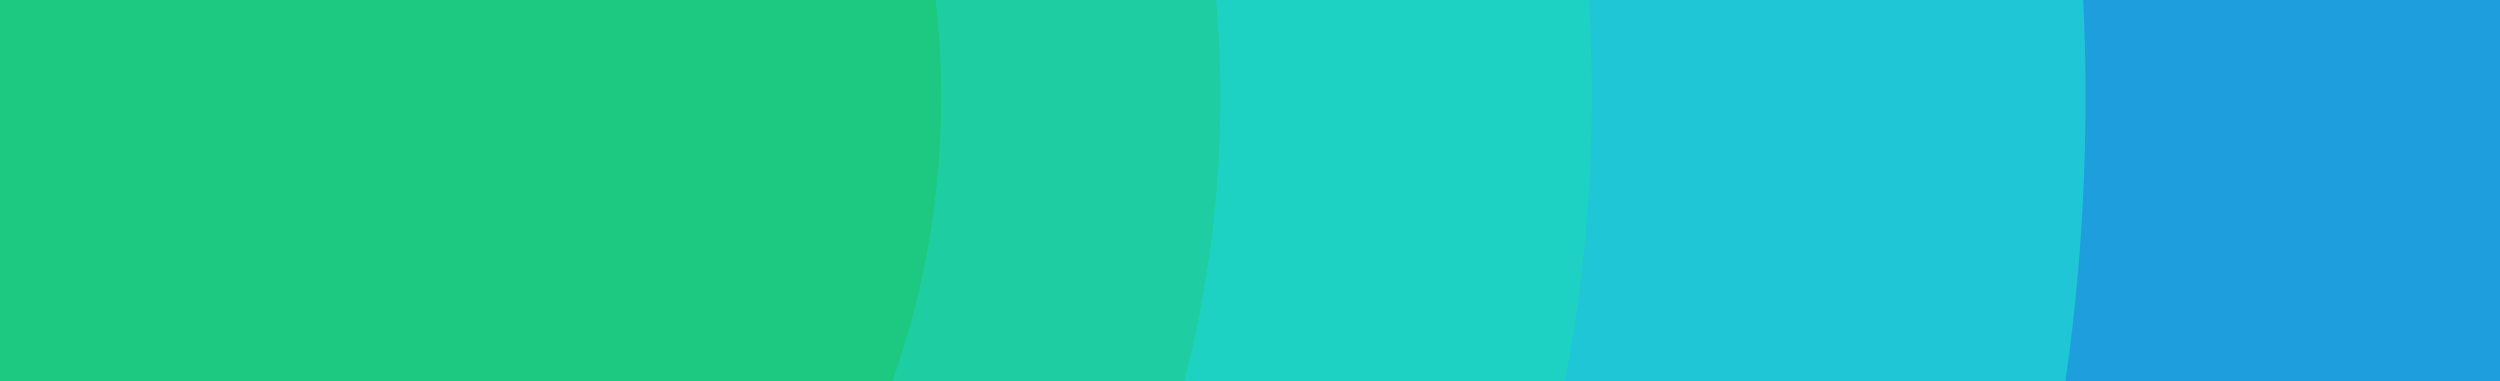
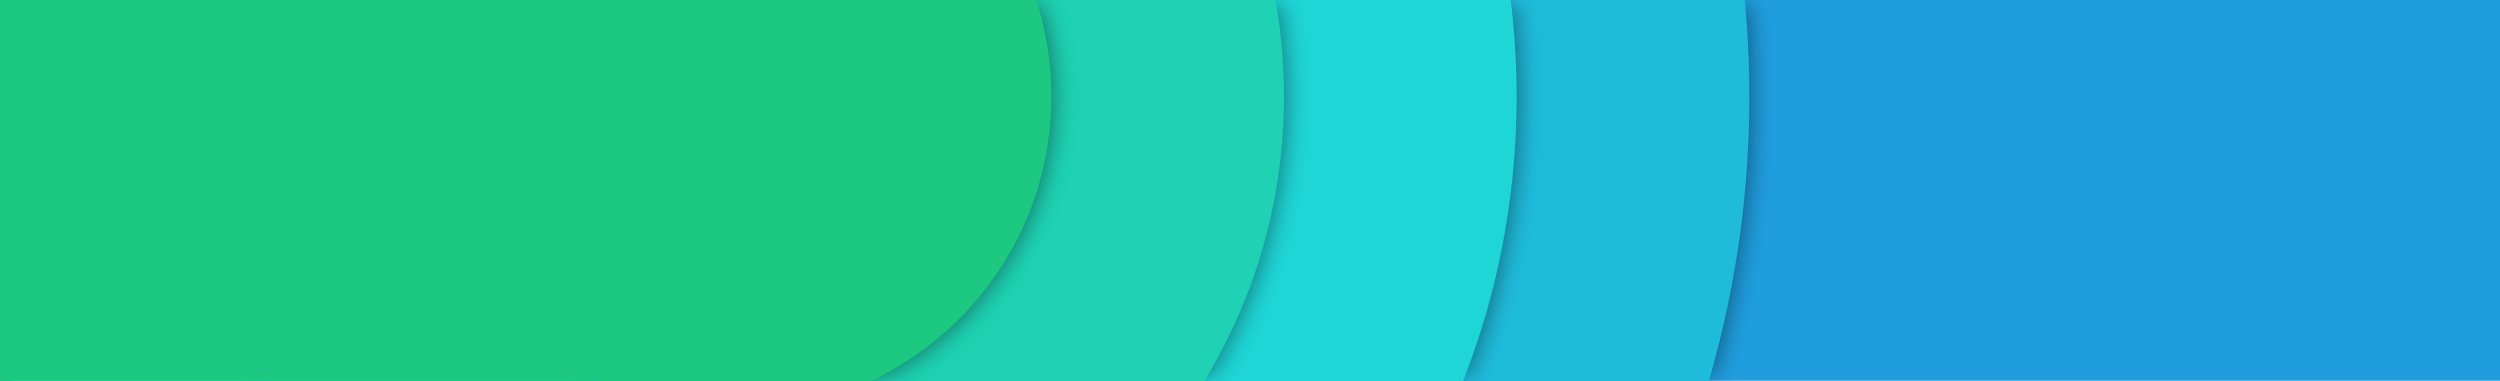
<svg xmlns="http://www.w3.org/2000/svg" width="1182" height="180" viewBox="0 0 1182 180" version="1.1" id="SVGRoot" xml:space="preserve">
-   <defs id="defs132" />
+   <defs id="defs132">
+     <filter style="color-interpolation-filters:sRGB;" id="filter1140" x="-0.018" y="-0.018" width="1.036" height="1.036">
+       <feFlood flood-opacity="0.498" flood-color="rgb(0,0,0)" result="flood" id="feFlood1130" />
+       <feComposite in="flood" in2="SourceGraphic" operator="in" result="composite1" id="feComposite1132" />
+       <feGaussianBlur in="composite1" stdDeviation="6" result="blur" id="feGaussianBlur1134" />
+       <feOffset dx="0" dy="0" result="offset" id="feOffset1136" />
+       <feComposite in="SourceGraphic" in2="offset" operator="over" result="composite2" id="feComposite1138" />
+     </filter>
+     <filter style="color-interpolation-filters:sRGB;" id="filter1368" x="-0.033" y="-0.033" width="1.067" height="1.067">
+       <feFlood flood-opacity="0.498" flood-color="rgb(0,0,0)" result="flood" id="feFlood1358" />
+       <feComposite in="flood" in2="SourceGraphic" operator="in" result="composite1" id="feComposite1360" />
+       <feGaussianBlur in="composite1" stdDeviation="6" result="blur" id="feGaussianBlur1362" />
+       <feOffset dx="0" dy="0" result="offset" id="feOffset1364" />
+       <feComposite in="SourceGraphic" in2="offset" operator="over" result="composite2" id="feComposite1366" />
+     </filter>
+     <filter style="color-interpolation-filters:sRGB;" id="filter1380" x="-0.021" y="-0.021" width="1.043" height="1.043">
+       <feFlood flood-opacity="0.498" flood-color="rgb(0,0,0)" result="flood" id="feFlood1370" />
+       <feComposite in="flood" in2="SourceGraphic" operator="in" result="composite1" id="feComposite1372" />
+       <feGaussianBlur in="composite1" stdDeviation="6" result="blur" id="feGaussianBlur1374" />
+       <feOffset dx="0" dy="0" result="offset" id="feOffset1376" />
+       <feComposite in="SourceGraphic" in2="offset" operator="over" result="composite2" id="feComposite1378" />
+     </filter>
+     <filter style="color-interpolation-filters:sRGB;" id="filter1392" x="-0.016" y="-0.016" width="1.032" height="1.032">
+       <feFlood flood-opacity="0.498" flood-color="rgb(0,0,0)" result="flood" id="feFlood1382" />
+       <feComposite in="flood" in2="SourceGraphic" operator="in" result="composite1" id="feComposite1384" />
+       <feGaussianBlur in="composite1" stdDeviation="6" result="blur" id="feGaussianBlur1386" />
+       <feOffset dx="0" dy="0" result="offset" id="feOffset1388" />
+       <feComposite in="SourceGraphic" in2="offset" operator="over" result="composite2" id="feComposite1390" />
+     </filter>
+     <filter style="color-interpolation-filters:sRGB;" id="filter3251" x="-0.048" y="-0.048" width="1.097" height="1.097">
+       <feFlood flood-opacity="0.498" flood-color="rgb(0,0,0)" result="flood" id="feFlood3241" />
+       <feComposite in="flood" in2="SourceGraphic" operator="in" result="composite1" id="feComposite3243" />
+       <feGaussianBlur in="composite1" stdDeviation="6" result="blur" id="feGaussianBlur3245" />
+       <feOffset dx="0" dy="0" result="offset" id="feOffset3247" />
+       <feComposite in="SourceGraphic" in2="offset" operator="over" result="composite2" id="feComposite3249" />
+     </filter>
+     <filter style="color-interpolation-filters:sRGB;" id="filter3263" x="-0.028" y="-0.028" width="1.056" height="1.056">
+       <feFlood flood-opacity="0.498" flood-color="rgb(0,0,0)" result="flood" id="feFlood3253" />
+       <feComposite in="flood" in2="SourceGraphic" operator="in" result="composite1" id="feComposite3255" />
+       <feGaussianBlur in="composite1" stdDeviation="6" result="blur" id="feGaussianBlur3257" />
+       <feOffset dx="0" dy="0" result="offset" id="feOffset3259" />
+       <feComposite in="SourceGraphic" in2="offset" operator="over" result="composite2" id="feComposite3261" />
+     </filter>
+     <filter style="color-interpolation-filters:sRGB;" id="filter3275" x="-0.02" y="-0.02" width="1.039" height="1.039">
+       <feFlood flood-opacity="0.498" flood-color="rgb(0,0,0)" result="flood" id="feFlood3265" />
+       <feComposite in="flood" in2="SourceGraphic" operator="in" result="composite1" id="feComposite3267" />
+       <feGaussianBlur in="composite1" stdDeviation="6" result="blur" id="feGaussianBlur3269" />
+       <feOffset dx="0" dy="0" result="offset" id="feOffset3271" />
+       <feComposite in="SourceGraphic" in2="offset" operator="over" result="composite2" id="feComposite3273" />
+     </filter>
+     <filter style="color-interpolation-filters:sRGB;" id="filter3287" x="-0.015" y="-0.015" width="1.03" height="1.03">
+       <feFlood flood-opacity="0.498" flood-color="rgb(0,0,0)" result="flood" id="feFlood3277" />
+       <feComposite in="flood" in2="SourceGraphic" operator="in" result="composite1" id="feComposite3279" />
+       <feGaussianBlur in="composite1" stdDeviation="6" result="blur" id="feGaussianBlur3281" />
+       <feOffset dx="0" dy="0" result="offset" id="feOffset3283" />
+       <feComposite in="SourceGraphic" in2="offset" operator="over" result="composite2" id="feComposite3285" />
+     </filter>
+   </defs>
  <g id="layer1">
-     <circle style="font-variation-settings:'wdth' 99.9, 'wght' 800;fill:#1f9ede;fill-opacity:1;stroke:none;stroke-width:0;stroke-opacity:0.75" id="circle296" cx="45" cy="46" r="1251.603" />
-     <circle style="font-variation-settings:'wdth' 99.9, 'wght' 800;fill:#1fc7d6;fill-opacity:1;stroke:none;stroke-width:0;stroke-opacity:0.75" id="circle1334" cx="45" cy="46" r="941.055" />
-     <circle style="font-variation-settings:'wdth' 99.9, 'wght' 800;fill:#1ed2c3;fill-opacity:1;stroke:none;stroke-width:0;stroke-opacity:0.75" id="circle1332" cx="45" cy="46" r="707.56" />
-     <circle style="font-variation-settings:'wdth' 99.9, 'wght' 800;fill:#1ecda1;fill-opacity:1;stroke:none;stroke-width:0;stroke-opacity:0.75" id="circle1330" cx="45" cy="46" r="532" />
-     <circle style="font-variation-settings:'wdth' 99.9, 'wght' 800;fill:#1dc881;fill-opacity:1;stroke:none;stroke-width:0;stroke-opacity:0.75" id="path773" cx="45" cy="46" r="400" />
+     <rect style="font-variation-settings:'wdth' 99.9, 'wght' 800;fill:#1f9ede;fill-opacity:1.0;stroke-width:0;stroke-opacity:0.75" id="rect3116" width="1182" height="180" x="0" y="0" />
+     <circle style="font-variation-settings:'wdth' 99.9, 'wght' 800;display:inline;fill:#1fbbdb;fill-opacity:1;stroke:none;stroke-width:0;stroke-opacity:0.75;filter:url(#filter3287)" id="circle3159" cx="348.582" cy="45.68" r="478.5" />
+     <circle style="font-variation-settings:'wdth' 99.9, 'wght' 800;display:inline;fill:#1fd6d6;fill-opacity:1;stroke:none;stroke-width:0;stroke-opacity:0.75;filter:url(#filter3275)" id="circle3157" cx="348.582" cy="45.68" r="368.5" />
+     <circle style="font-variation-settings:'wdth' 99.9, 'wght' 800;display:inline;fill:#1ed2b3;fill-opacity:1;stroke:none;stroke-width:0;stroke-opacity:0.75;filter:url(#filter3263)" id="circle3155" cx="348.582" cy="45.68" r="258.5" />
+     <circle style="font-variation-settings:'wdth' 99.9, 'wght' 800;display:inline;fill:#1dc881;fill-opacity:1;stroke:none;stroke-width:0;stroke-opacity:0.75;filter:url(#filter3251)" id="circle3060" cx="348.582" cy="45.68" r="148.5" />
+     <rect style="font-variation-settings:'wdth' 99.9, 'wght' 800;fill:#1dc881;fill-opacity:1;stroke-width:0;stroke-opacity:0.75" id="rect3114" width="348.582" height="180" x="0" y="0" />
  </g>
  <g id="layer2" style="display:none">
    <g id="g243" transform="translate(19,20)">
      <path id="path3535" style="font-size:185px;font-family:'Exo 2';-inkscape-font-specification:'Exo 2, @wght=550';font-variation-settings:'wght' 550;display:inline;fill:#ffffff;fill-opacity:1;stroke:none;stroke-width:0" d="m 237.606,13.709 v 6.101 l -3.726,0.194 v 3.126 h 3.726 v 12.29 c 0,1.856 0.485,3.283 1.456,4.282 0.971,0.971 2.37,1.456 4.197,1.456 0.4,0 0.914,-0.029 1.542,-0.086 0.628,-0.057 1.27,-0.143 1.927,-0.257 0.657,-0.086 1.228,-0.2 1.713,-0.343 l -0.514,-3.34 h -2.998 c -0.971,0 -1.656,-0.185 -2.056,-0.557 -0.4,-0.4 -0.6,-1.056 -0.6,-1.97 v -11.477 h 6.381 V 19.791 h -6.381 v -6.081 z m -13.49,5.524 c -1.542,0 -3.112,0.357 -4.711,1.071 -1.514,0.649 -3.015,1.557 -4.503,2.718 l -0.378,-3.232 h -3.854 v 20.941 h 4.668 V 25.905 c 1.423,-0.809 2.672,-1.455 3.726,-1.917 1.171,-0.542 2.327,-0.814 3.469,-0.814 0.971,0 1.656,0.243 2.056,0.728 0.428,0.457 0.642,1.299 0.642,2.526 v 14.303 h 4.668 V 25.015 c 0,-3.854 -1.927,-5.781 -5.781,-5.781 z m -19.742,0.557 v 20.941 h -4.625 V 19.791 Z m -1.242,-9.079 q 1.413,0 1.413,1.413 v 2.398 q 0,1.413 -1.413,1.413 h -2.098 q -1.413,0 -1.413,-1.413 v -2.398 q 0,-1.413 1.413,-1.413 z m -28.692,8.522 c -1.513,0 -2.969,0.343 -4.368,1.028 -1.289,0.618 -2.616,1.542 -3.981,2.766 l -0.345,-3.237 h -3.768 v 20.941 h 4.668 V 25.816 c 0.834,-0.573 1.567,-1.045 2.184,-1.401 0.742,-0.428 1.399,-0.742 1.97,-0.942 0.6,-0.2 1.213,-0.3 1.841,-0.3 0.971,0 1.699,0.243 2.184,0.728 0.485,0.485 0.728,1.327 0.728,2.526 v 14.303 h 4.496 V 25.882 c 0.833,-0.57 1.578,-1.059 2.184,-1.423 0.714,-0.457 1.37,-0.785 1.97,-0.985 0.6,-0.2 1.228,-0.3 1.884,-0.3 1.056,0 1.798,0.257 2.227,0.771 0.428,0.514 0.642,1.342 0.642,2.484 v 14.303 h 4.625 V 25.015 c 0,-1.884 -0.486,-3.312 -1.456,-4.282 -0.971,-0.999 -2.369,-1.499 -4.197,-1.499 -1.485,0 -2.926,0.343 -4.325,1.028 -1.233,0.591 -2.512,1.461 -3.838,2.606 -0.246,-0.886 -0.65,-1.612 -1.216,-2.178 -0.942,-0.971 -2.312,-1.456 -4.111,-1.456 z m -37.471,0.557 6.338,10.149 -6.852,10.792 h 4.925 l 5.616,-9.25 h 0.637 l 5.652,9.25 h 4.882 l -6.852,-10.792 6.338,-10.149 h -4.882 l -5.055,8.436 h -0.811 L 141.851,19.791 Z m -23.168,0 v 15.716 c 0,3.854 1.941,5.781 5.824,5.781 1.57,0 3.112,-0.329 4.625,-0.985 1.39,-0.603 2.817,-1.475 4.28,-2.609 l 0.388,3.037 h 3.683 V 19.791 h -4.668 v 15.001 c -1.288,0.784 -2.408,1.401 -3.34,1.829 -1.028,0.457 -2.07,0.685 -3.126,0.685 -1.085,0 -1.87,-0.243 -2.356,-0.728 -0.457,-0.485 -0.671,-1.299 -0.642,-2.441 V 19.791 Z m -11.648,-0.557 c -1.542,0 -3.112,0.357 -4.711,1.071 -1.514,0.649 -3.015,1.557 -4.503,2.718 L 92.561,19.791 h -3.854 v 20.941 h 4.668 V 25.905 c 1.424,-0.809 2.672,-1.455 3.726,-1.918 1.171,-0.542 2.327,-0.814 3.469,-0.814 0.971,0 1.656,0.243 2.056,0.728 0.428,0.457 0.642,1.299 0.642,2.526 v 14.303 h 4.668 V 25.015 c 0,-3.854 -1.927,-5.781 -5.781,-5.781 z m -19.742,0.557 v 20.941 h -4.625 V 19.791 Z m -1.242,-9.079 q 1.413,0 1.413,1.413 v 2.398 q 0,1.413 -1.413,1.413 h -2.098 q -1.413,0 -1.413,-1.413 v -2.398 q 0,-1.413 1.413,-1.413 z m -12.076,0.043 -0.043,23.853 q 0,1.242 0.685,1.884 0.728,0.642 2.056,0.642 h 1.884 l 0.557,3.34 q -0.428,0.214 -1.242,0.343 -0.771,0.171 -1.627,0.257 -0.856,0.086 -1.413,0.086 -2.527,0 -4.025,-1.413 -1.499,-1.413 -1.499,-4.025 V 10.755 Z" />
      <path id="path3537" style="color:#000000;fill:#ffffff;fill-opacity:1;stroke:none;stroke-width:0;stroke-dasharray:none" d="M 26,1 C 12.165,1 1,12.165 1,26 1,39.835 12.165,51 26,51 39.835,51 51,39.835 51,26 51,12.165 39.835,1 26,1 Z M 9.796,10.954 h 4.63 v 20.833 c 0,2.584 2.045,4.63 4.63,4.63 h 13.889 c 2.584,0 4.63,-2.045 4.63,-4.63 V 20.213 c 0,-1.306 -1.009,-2.315 -2.315,-2.315 -1.306,0 -2.315,1.009 -2.315,2.315 V 31.787 H 28.315 V 20.213 c 0,-1.306 -1.009,-2.315 -2.315,-2.315 -1.306,0 -2.315,1.009 -2.315,2.315 v 11.574 h -4.63 V 20.213 c 0,-3.808 3.137,-6.944 6.944,-6.944 1.779,0 3.395,0.703 4.63,1.821 1.235,-1.118 2.851,-1.821 4.63,-1.821 3.808,0 6.944,3.137 6.944,6.944 v 11.574 c 0,5.086 -4.173,9.259 -9.259,9.259 H 19.056 c -5.086,0 -9.259,-4.173 -9.259,-9.259 z" />
-       <path id="path3729" style="font-size:185px;font-family:'Exo 2';-inkscape-font-specification:'Exo 2,  @wght=550';font-variation-settings:'wght' 550;fill:#ffffff;fill-opacity:0.5;stroke:none;stroke-width:0" d="m 389.851,19.278 q 1.456,0 3.083,0.128 1.627,0.086 3.212,0.214 1.627,0.128 2.912,0.343 l -0.343,3.169 q -2.013,-0.086 -4.068,-0.128 -2.013,-0.043 -3.983,-0.043 -1.799,-0.043 -2.826,0.086 -1.028,0.086 -1.499,0.557 -0.428,0.471 -0.428,1.584 0,1.413 0.728,1.841 0.728,0.428 2.227,0.814 l 5.867,1.328 q 2.527,0.642 3.726,1.927 1.242,1.285 1.242,3.94 0,2.612 -0.985,3.94 -0.942,1.328 -2.998,1.799 -2.013,0.471 -5.182,0.471 -1.199,0 -3.597,-0.128 -2.355,-0.086 -5.182,-0.514 l 0.343,-3.169 q 0.942,0.043 2.098,0.086 1.156,0.043 2.484,0.043 1.328,0 2.698,0 2.27,0 3.512,-0.171 1.285,-0.171 1.799,-0.685 0.514,-0.557 0.514,-1.584 0,-1.328 -0.856,-1.756 -0.814,-0.471 -2.355,-0.856 l -5.738,-1.328 q -1.841,-0.471 -2.912,-1.242 -1.028,-0.771 -1.499,-1.927 -0.471,-1.199 -0.471,-2.912 0,-2.312 0.856,-3.597 0.899,-1.285 2.741,-1.756 1.884,-0.514 4.882,-0.471 z m -32.503,2.19e-4 c -1.513,0 -2.969,0.342 -4.368,1.028 -1.289,0.618 -2.616,1.542 -3.981,2.766 l -0.345,-3.237 h -3.769 v 20.941 h 4.668 V 25.866 c 0.826,-0.567 1.572,-1.053 2.184,-1.407 0.742,-0.428 1.399,-0.742 1.97,-0.942 0.6,-0.2 1.213,-0.3 1.841,-0.3 0.971,0 1.698,0.243 2.184,0.728 0.485,0.485 0.728,1.327 0.728,2.526 v 14.303 h 4.496 v -14.85 c 0.833,-0.57 1.578,-1.059 2.184,-1.423 0.714,-0.457 1.37,-0.785 1.97,-0.985 0.6,-0.2 1.228,-0.3 1.884,-0.3 1.056,0 1.798,0.257 2.227,0.771 0.428,0.514 0.642,1.341 0.642,2.483 v 14.303 h 4.625 V 25.059 c 0,-1.884 -0.486,-3.312 -1.456,-4.282 -0.971,-0.999 -2.369,-1.499 -4.197,-1.499 -1.485,0 -2.926,0.342 -4.325,1.028 -1.234,0.591 -2.515,1.463 -3.841,2.61 -0.246,-0.886 -0.646,-1.616 -1.212,-2.182 -0.942,-0.971 -2.312,-1.456 -4.111,-1.456 z m -37.385,0.557 v 15.716 c 0,3.854 1.941,5.781 5.824,5.781 1.57,-2e-6 3.112,-0.328 4.625,-0.985 1.39,-0.603 2.817,-1.475 4.28,-2.609 l 0.388,3.037 h 3.683 V 19.835 h -4.668 V 34.836 c -1.288,0.784 -2.408,1.401 -3.34,1.829 -1.028,0.457 -2.07,0.685 -3.126,0.685 -1.085,0 -1.87,-0.243 -2.355,-0.728 -0.457,-0.485 -0.671,-1.299 -0.642,-2.441 V 19.835 Z m -4.582,-0.557 c -1.427,0 -2.912,0.357 -4.454,1.071 -1.45,0.645 -2.888,1.558 -4.313,2.733 l -0.484,-3.247 h -3.64 v 20.941 h 4.668 V 25.837 c 1.503,-0.665 2.795,-1.187 3.854,-1.548 1.199,-0.428 2.37,-0.642 3.512,-0.642 h 1.37 l 0.514,-4.368 z m -28.264,-2.19e-4 q 3.769,0 5.995,1.071 2.27,1.071 3.255,3.512 0.985,2.441 0.985,6.466 0,3.983 -0.985,6.424 -0.985,2.441 -3.255,3.512 -2.227,1.071 -5.995,1.071 -3.683,0 -5.953,-1.071 -2.27,-1.071 -3.297,-3.512 -0.985,-2.441 -0.985,-6.424 0,-4.025 0.985,-6.466 1.028,-2.441 3.297,-3.512 2.27,-1.071 5.953,-1.071 z m 0,3.683 q -2.013,0 -3.212,0.642 -1.156,0.642 -1.627,2.227 -0.471,1.584 -0.471,4.497 0,2.869 0.471,4.454 0.471,1.584 1.627,2.227 1.199,0.642 3.212,0.642 2.056,0 3.212,-0.642 1.199,-0.642 1.67,-2.227 0.514,-1.584 0.514,-4.454 0,-2.912 -0.514,-4.497 -0.471,-1.584 -1.67,-2.227 -1.156,-0.642 -3.212,-0.642 z M 269.612,10.028 c -1.57,0 -2.826,0.257 -3.768,0.771 -0.914,0.485 -1.585,1.199 -2.013,2.141 -0.428,0.914 -0.642,2.027 -0.642,3.34 v 3.566 l -3.725,0.202 v 3.126 h 3.725 v 17.601 h 4.711 V 23.175 h 6.338 v -3.34 h -6.338 v -2.998 c 0,-1.171 0.243,-1.998 0.728,-2.483 0.514,-0.514 1.399,-0.771 2.655,-0.771 h 4.197 l 0.386,-3.212 c -0.571,-0.086 -1.256,-0.157 -2.056,-0.214 -0.799,-0.057 -1.585,-0.085 -2.356,-0.085 -0.742,-0.029 -1.356,-0.043 -1.841,-0.043 z" />
+       <path id="path3729" style="font-size:185px;font-family:'Exo 2';-inkscape-font-specification:'Exo 2,  @wght=550';font-variation-settings:'wght' 550;fill:#1f9ede;fill-opacity:1;stroke:none;stroke-width:0" d="m 389.851,19.278 q 1.456,0 3.083,0.128 1.627,0.086 3.212,0.214 1.627,0.128 2.912,0.343 l -0.343,3.169 q -2.013,-0.086 -4.068,-0.128 -2.013,-0.043 -3.983,-0.043 -1.799,-0.043 -2.826,0.086 -1.028,0.086 -1.499,0.557 -0.428,0.471 -0.428,1.584 0,1.413 0.728,1.841 0.728,0.428 2.227,0.814 l 5.867,1.328 q 2.527,0.642 3.726,1.927 1.242,1.285 1.242,3.94 0,2.612 -0.985,3.94 -0.942,1.328 -2.998,1.799 -2.013,0.471 -5.182,0.471 -1.199,0 -3.597,-0.128 -2.355,-0.086 -5.182,-0.514 l 0.343,-3.169 q 0.942,0.043 2.098,0.086 1.156,0.043 2.484,0.043 1.328,0 2.698,0 2.27,0 3.512,-0.171 1.285,-0.171 1.799,-0.685 0.514,-0.557 0.514,-1.584 0,-1.328 -0.856,-1.756 -0.814,-0.471 -2.355,-0.856 l -5.738,-1.328 q -1.841,-0.471 -2.912,-1.242 -1.028,-0.771 -1.499,-1.927 -0.471,-1.199 -0.471,-2.912 0,-2.312 0.856,-3.597 0.899,-1.285 2.741,-1.756 1.884,-0.514 4.882,-0.471 z m -32.503,2.19e-4 c -1.513,0 -2.969,0.342 -4.368,1.028 -1.289,0.618 -2.616,1.542 -3.981,2.766 l -0.345,-3.237 h -3.769 v 20.941 h 4.668 V 25.866 c 0.826,-0.567 1.572,-1.053 2.184,-1.407 0.742,-0.428 1.399,-0.742 1.97,-0.942 0.6,-0.2 1.213,-0.3 1.841,-0.3 0.971,0 1.698,0.243 2.184,0.728 0.485,0.485 0.728,1.327 0.728,2.526 v 14.303 h 4.496 v -14.85 c 0.833,-0.57 1.578,-1.059 2.184,-1.423 0.714,-0.457 1.37,-0.785 1.97,-0.985 0.6,-0.2 1.228,-0.3 1.884,-0.3 1.056,0 1.798,0.257 2.227,0.771 0.428,0.514 0.642,1.341 0.642,2.483 v 14.303 h 4.625 V 25.059 c 0,-1.884 -0.486,-3.312 -1.456,-4.282 -0.971,-0.999 -2.369,-1.499 -4.197,-1.499 -1.485,0 -2.926,0.342 -4.325,1.028 -1.234,0.591 -2.515,1.463 -3.841,2.61 -0.246,-0.886 -0.646,-1.616 -1.212,-2.182 -0.942,-0.971 -2.312,-1.456 -4.111,-1.456 z m -37.385,0.557 v 15.716 c 0,3.854 1.941,5.781 5.824,5.781 1.57,-2e-6 3.112,-0.328 4.625,-0.985 1.39,-0.603 2.817,-1.475 4.28,-2.609 l 0.388,3.037 h 3.683 V 19.835 h -4.668 V 34.836 c -1.288,0.784 -2.408,1.401 -3.34,1.829 -1.028,0.457 -2.07,0.685 -3.126,0.685 -1.085,0 -1.87,-0.243 -2.355,-0.728 -0.457,-0.485 -0.671,-1.299 -0.642,-2.441 V 19.835 Z m -4.582,-0.557 c -1.427,0 -2.912,0.357 -4.454,1.071 -1.45,0.645 -2.888,1.558 -4.313,2.733 l -0.484,-3.247 h -3.64 v 20.941 h 4.668 V 25.837 c 1.503,-0.665 2.795,-1.187 3.854,-1.548 1.199,-0.428 2.37,-0.642 3.512,-0.642 h 1.37 l 0.514,-4.368 z m -28.264,-2.19e-4 q 3.769,0 5.995,1.071 2.27,1.071 3.255,3.512 0.985,2.441 0.985,6.466 0,3.983 -0.985,6.424 -0.985,2.441 -3.255,3.512 -2.227,1.071 -5.995,1.071 -3.683,0 -5.953,-1.071 -2.27,-1.071 -3.297,-3.512 -0.985,-2.441 -0.985,-6.424 0,-4.025 0.985,-6.466 1.028,-2.441 3.297,-3.512 2.27,-1.071 5.953,-1.071 z m 0,3.683 q -2.013,0 -3.212,0.642 -1.156,0.642 -1.627,2.227 -0.471,1.584 -0.471,4.497 0,2.869 0.471,4.454 0.471,1.584 1.627,2.227 1.199,0.642 3.212,0.642 2.056,0 3.212,-0.642 1.199,-0.642 1.67,-2.227 0.514,-1.584 0.514,-4.454 0,-2.912 -0.514,-4.497 -0.471,-1.584 -1.67,-2.227 -1.156,-0.642 -3.212,-0.642 z M 269.612,10.028 c -1.57,0 -2.826,0.257 -3.768,0.771 -0.914,0.485 -1.585,1.199 -2.013,2.141 -0.428,0.914 -0.642,2.027 -0.642,3.34 v 3.566 l -3.725,0.202 v 3.126 h 3.725 v 17.601 h 4.711 V 23.175 h 6.338 v -3.34 h -6.338 v -2.998 c 0,-1.171 0.243,-1.998 0.728,-2.483 0.514,-0.514 1.399,-0.771 2.655,-0.771 h 4.197 l 0.386,-3.212 c -0.571,-0.086 -1.256,-0.157 -2.056,-0.214 -0.799,-0.057 -1.585,-0.085 -2.356,-0.085 -0.742,-0.029 -1.356,-0.043 -1.841,-0.043 z" />
    </g>
  </g>
</svg>
